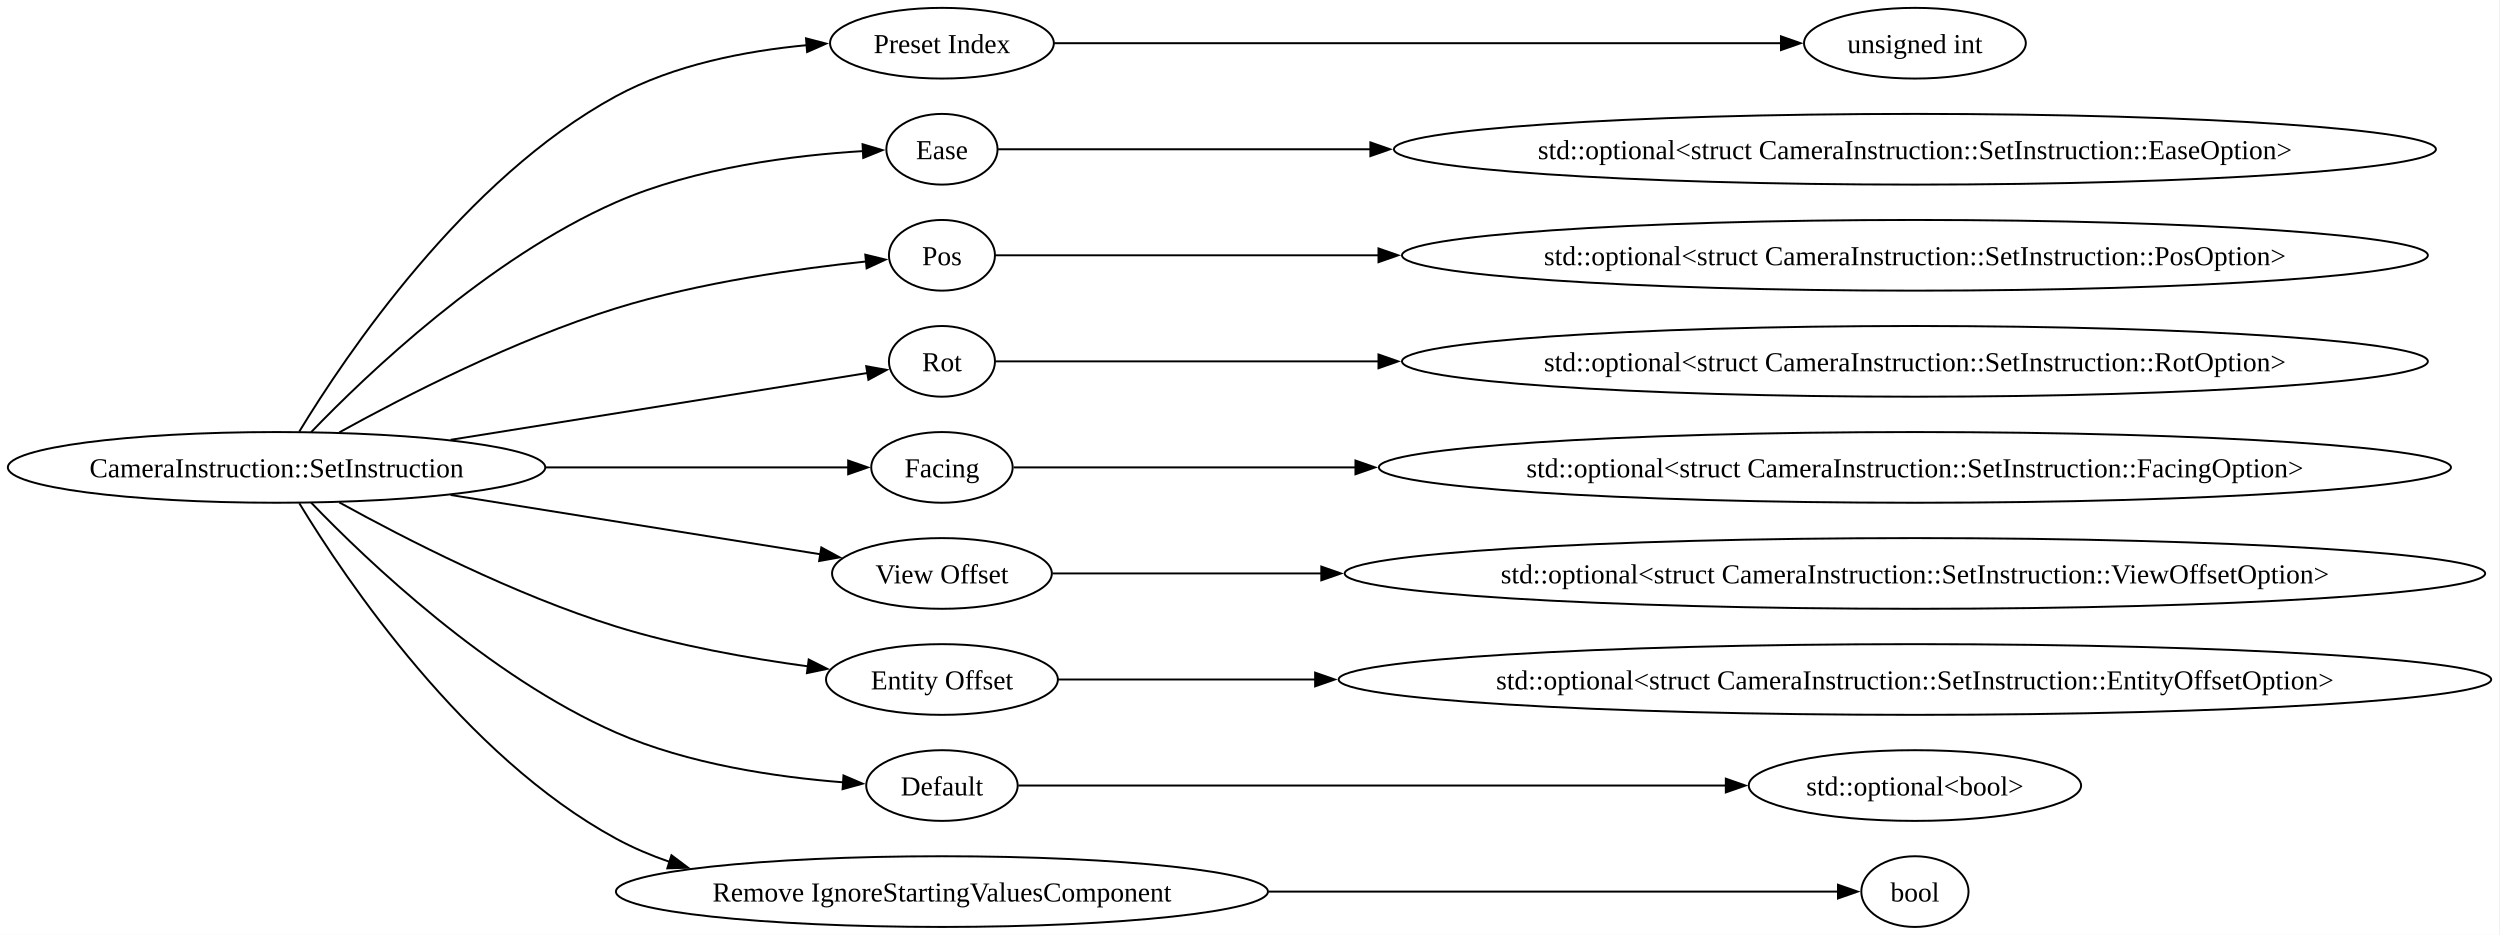
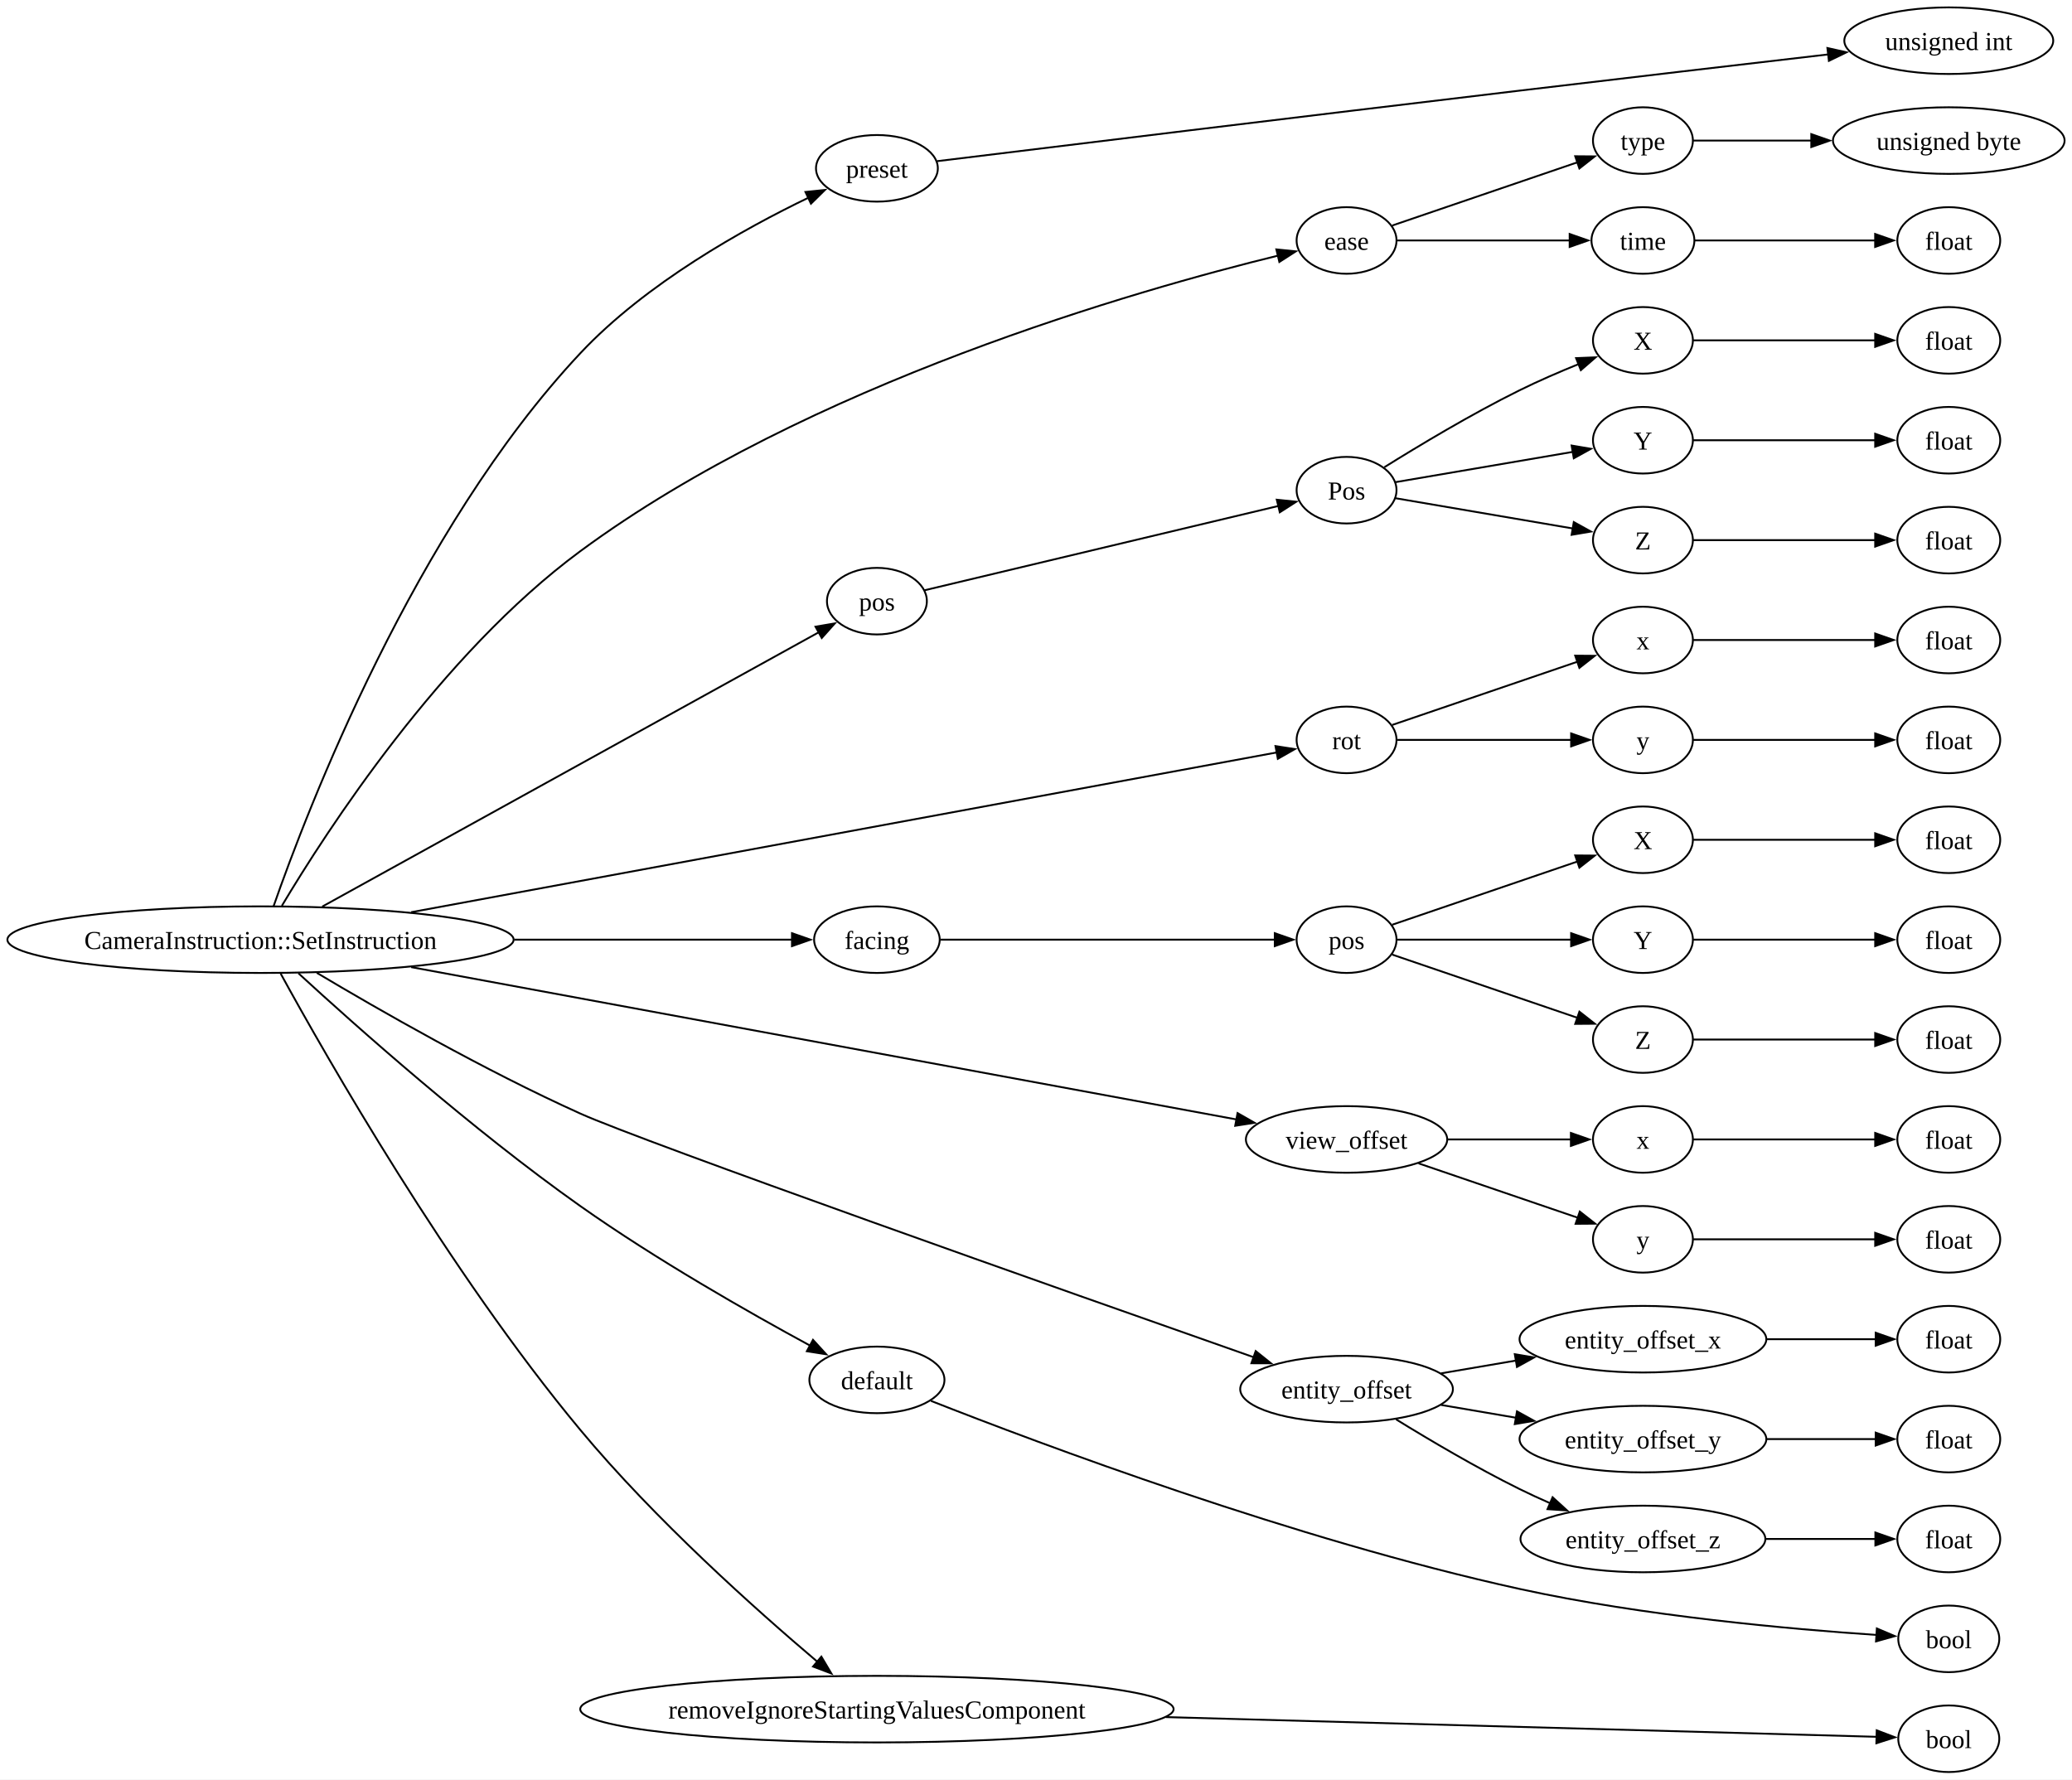
- <svg xmlns="http://www.w3.org/2000/svg" width="1273pt" height="476pt" viewBox="0.00 0.00 1273.00 476.00">
-   <g id="graph0" class="graph" transform="scale(1 1) rotate(0) translate(4 472)">
-     <polygon fill="white" stroke="none" points="-4,4 -4,-472 1268.51,-472 1268.51,4 -4,4" />
+ <svg xmlns="http://www.w3.org/2000/svg" width="1120pt" height="962pt" viewBox="0.00 0.00 1120.00 962.00">
+   <g id="graph0" class="graph" transform="scale(1 1) rotate(0) translate(4 958)">
+     <polygon fill="white" stroke="none" points="-4,4 -4,-958 1116,-958 1116,4 -4,4" />
    <g id="node1" class="node">
-       <ellipse fill="none" stroke="black" cx="136.82" cy="-234" rx="136.82" ry="18" />
-       <text xml:space="preserve" text-anchor="middle" x="136.82" y="-228.95" font-family="Times New Roman,serif" font-size="14.00">CameraInstruction::SetInstruction</text>
+       <ellipse fill="none" stroke="black" cx="136.82" cy="-450" rx="136.82" ry="18" />
+       <text xml:space="preserve" text-anchor="middle" x="136.82" y="-444.95" font-family="Times New Roman,serif" font-size="14.00">CameraInstruction::SetInstruction</text>
    </g>
    <g id="node2" class="node">
-       <ellipse fill="none" stroke="black" cx="475.64" cy="-450" rx="56.98" ry="18" />
-       <text xml:space="preserve" text-anchor="middle" x="475.64" y="-444.95" font-family="Times New Roman,serif" font-size="14.00">Preset Index</text>
+       <ellipse fill="none" stroke="black" cx="470.01" cy="-867" rx="32.93" ry="18" />
+       <text xml:space="preserve" text-anchor="middle" x="470.01" y="-861.95" font-family="Times New Roman,serif" font-size="14.00">preset</text>
    </g>
    <g id="edge1" class="edge">
-       <path fill="none" stroke="black" d="M148.4,-252.25C171.9,-290.95 232.49,-381.09 309.65,-423 339.18,-439.04 375.75,-446.09 406.95,-449.01" />
-       <polygon fill="black" stroke="black" points="406.42,-452.48 416.67,-449.79 406.98,-445.5 406.42,-452.48" />
+       <path fill="none" stroke="black" d="M143.89,-468.11C161.98,-519.96 219.91,-671.36 309.65,-767 345.19,-804.89 398.08,-834.29 433.05,-851.14" />
+       <polygon fill="black" stroke="black" points="431.38,-854.22 441.91,-855.31 434.36,-847.88 431.38,-854.22" />
    </g>
    <g id="node4" class="node">
-       <ellipse fill="none" stroke="black" cx="475.64" cy="-396" rx="28.32" ry="18" />
-       <text xml:space="preserve" text-anchor="middle" x="475.64" y="-390.95" font-family="Times New Roman,serif" font-size="14.00">Ease</text>
+       <ellipse fill="none" stroke="black" cx="723.87" cy="-828" rx="27" ry="18" />
+       <text xml:space="preserve" text-anchor="middle" x="723.87" y="-822.95" font-family="Times New Roman,serif" font-size="14.00">ease</text>
    </g>
    <g id="edge3" class="edge">
-       <path fill="none" stroke="black" d="M154.39,-251.91C182.95,-281.58 244.7,-340.46 309.65,-369 350.18,-386.81 400.98,-392.98 435.43,-395.06" />
-       <polygon fill="black" stroke="black" points="435.21,-398.56 445.37,-395.56 435.56,-391.57 435.21,-398.56" />
+       <path fill="none" stroke="black" d="M148.37,-468.32C172.23,-508.32 234.21,-604.35 309.65,-660 432.65,-750.74 611.61,-801.42 687.13,-819.88" />
+       <polygon fill="black" stroke="black" points="685.91,-823.18 696.45,-822.11 687.54,-816.38 685.91,-823.18" />
+     </g>
+     <g id="node9" class="node">
+       <ellipse fill="none" stroke="black" cx="470.01" cy="-633" rx="27" ry="18" />
+       <text xml:space="preserve" text-anchor="middle" x="470.01" y="-627.95" font-family="Times New Roman,serif" font-size="14.00">pos</text>
+     </g>
+     <g id="edge8" class="edge">
+       <path fill="none" stroke="black" d="M170.18,-467.88C234.19,-503.25 376.16,-581.69 438.57,-616.18" />
+       <polygon fill="black" stroke="black" points="436.81,-619.2 447.25,-620.98 440.19,-613.08 436.81,-619.2" />
+     </g>
+     <g id="node17" class="node">
+       <ellipse fill="none" stroke="black" cx="723.87" cy="-558" rx="27" ry="18" />
+       <text xml:space="preserve" text-anchor="middle" x="723.87" y="-552.95" font-family="Times New Roman,serif" font-size="14.00">rot</text>
+     </g>
+     <g id="edge16" class="edge">
+       <path fill="none" stroke="black" d="M218.25,-464.85C346.81,-488.58 593.54,-534.13 686.36,-551.26" />
+       <polygon fill="black" stroke="black" points="685.45,-554.65 695.92,-553.02 686.72,-547.77 685.45,-554.65" />
+     </g>
+     <g id="node22" class="node">
+       <ellipse fill="none" stroke="black" cx="470.01" cy="-450" rx="33.95" ry="18" />
+       <text xml:space="preserve" text-anchor="middle" x="470.01" y="-444.95" font-family="Times New Roman,serif" font-size="14.00">facing</text>
+     </g>
+     <g id="edge21" class="edge">
+       <path fill="none" stroke="black" d="M273.96,-450C327.64,-450 385.59,-450 424.25,-450" />
+       <polygon fill="black" stroke="black" points="424.09,-453.5 434.09,-450 424.09,-446.5 424.09,-453.5" />
+     </g>
+     <g id="node30" class="node">
+       <ellipse fill="none" stroke="black" cx="723.87" cy="-342" rx="54.42" ry="18" />
+       <text xml:space="preserve" text-anchor="middle" x="723.87" y="-336.95" font-family="Times New Roman,serif" font-size="14.00">view_offset</text>
+     </g>
+     <g id="edge29" class="edge">
+       <path fill="none" stroke="black" d="M218.25,-435.15C337.77,-413.09 559.44,-372.17 664.6,-352.76" />
+       <polygon fill="black" stroke="black" points="664.94,-356.25 674.14,-351 663.67,-349.37 664.94,-356.25" />
+     </g>
+     <g id="node35" class="node">
+       <ellipse fill="none" stroke="black" cx="723.87" cy="-207" rx="57.49" ry="18" />
+       <text xml:space="preserve" text-anchor="middle" x="723.87" y="-201.95" font-family="Times New Roman,serif" font-size="14.00">entity_offset</text>
+     </g>
+     <g id="edge34" class="edge">
+       <path fill="none" stroke="black" d="M167.22,-432.09C200.87,-412.02 258.03,-379.26 309.65,-356 344.03,-340.51 571.96,-260.01 673.83,-224.2" />
+       <polygon fill="black" stroke="black" points="674.75,-227.59 683.02,-220.97 672.43,-220.99 674.75,-227.59" />
+     </g>
+     <g id="node42" class="node">
+       <ellipse fill="none" stroke="black" cx="470.01" cy="-212" rx="36.51" ry="18" />
+       <text xml:space="preserve" text-anchor="middle" x="470.01" y="-206.95" font-family="Times New Roman,serif" font-size="14.00">default</text>
+     </g>
+     <g id="edge41" class="edge">
+       <path fill="none" stroke="black" d="M157.33,-431.81C188.33,-403.33 251.32,-347.22 309.65,-306 350.6,-277.06 400.86,-248.46 433.86,-230.55" />
+       <polygon fill="black" stroke="black" points="435.46,-233.66 442.6,-225.84 432.13,-227.5 435.46,-233.66" />
+     </g>
+     <g id="node44" class="node">
+       <ellipse fill="none" stroke="black" cx="470.01" cy="-34" rx="160.37" ry="18" />
+       <text xml:space="preserve" text-anchor="middle" x="470.01" y="-28.95" font-family="Times New Roman,serif" font-size="14.00">removeIgnoreStartingValuesComponent</text>
+     </g>
+     <g id="edge43" class="edge">
+       <path fill="none" stroke="black" d="M147.72,-431.63C172.13,-387.07 238.47,-270.58 309.65,-185 349.81,-136.71 404.29,-88.03 438.02,-59.46" />
+       <polygon fill="black" stroke="black" points="439.98,-62.39 445.39,-53.28 435.48,-57.03 439.98,-62.39" />
+     </g>
+     <g id="node3" class="node">
+       <ellipse fill="none" stroke="black" cx="1049.39" cy="-936" rx="56.47" ry="18" />
+       <text xml:space="preserve" text-anchor="middle" x="1049.39" y="-930.95" font-family="Times New Roman,serif" font-size="14.00">unsigned int</text>
+     </g>
+     <g id="edge2" class="edge">
+       <path fill="none" stroke="black" d="M502.53,-870.87C563.37,-878.33 701.28,-895.18 817.37,-909 873.74,-915.71 937.87,-923.19 984.23,-928.58" />
+       <polygon fill="black" stroke="black" points="983.78,-932.05 994.12,-929.72 984.59,-925.1 983.78,-932.05" />
+     </g>
+     <g id="node5" class="node">
+       <ellipse fill="none" stroke="black" cx="884.07" cy="-882" rx="27" ry="18" />
+       <text xml:space="preserve" text-anchor="middle" x="884.07" y="-876.95" font-family="Times New Roman,serif" font-size="14.00">type</text>
+     </g>
+     <g id="edge4" class="edge">
+       <path fill="none" stroke="black" d="M748.56,-836.08C775.2,-845.18 818.68,-860.02 848.98,-870.36" />
+       <polygon fill="black" stroke="black" points="847.46,-873.54 858.05,-873.46 849.72,-866.92 847.46,-873.54" />
+     </g>
+     <g id="node7" class="node">
+       <ellipse fill="none" stroke="black" cx="884.07" cy="-828" rx="27.81" ry="18" />
+       <text xml:space="preserve" text-anchor="middle" x="884.07" y="-822.95" font-family="Times New Roman,serif" font-size="14.00">time</text>
+     </g>
+     <g id="edge6" class="edge">
+       <path fill="none" stroke="black" d="M751.35,-828C776.86,-828 815.74,-828 844.65,-828" />
+       <polygon fill="black" stroke="black" points="844.46,-831.5 854.46,-828 844.46,-824.5 844.46,-831.5" />
    </g>
    <g id="node6" class="node">
-       <ellipse fill="none" stroke="black" cx="475.64" cy="-342" rx="27" ry="18" />
-       <text xml:space="preserve" text-anchor="middle" x="475.64" y="-336.95" font-family="Times New Roman,serif" font-size="14.00">Pos</text>
+       <ellipse fill="none" stroke="black" cx="1049.39" cy="-882" rx="62.61" ry="18" />
+       <text xml:space="preserve" text-anchor="middle" x="1049.39" y="-876.95" font-family="Times New Roman,serif" font-size="14.00">unsigned byte</text>
    </g>
    <g id="edge5" class="edge">
-       <path fill="none" stroke="black" d="M168.74,-251.81C202.35,-270.39 258.16,-299 309.65,-315 352.29,-328.26 403.28,-335.33 437.17,-338.87" />
-       <polygon fill="black" stroke="black" points="436.61,-342.33 446.9,-339.82 437.29,-335.36 436.61,-342.33" />
+       <path fill="none" stroke="black" d="M911.31,-882C928.67,-882 952.35,-882 975.14,-882" />
+       <polygon fill="black" stroke="black" points="975.07,-885.5 985.07,-882 975.07,-878.5 975.07,-885.5" />
    </g>
    <g id="node8" class="node">
-       <ellipse fill="none" stroke="black" cx="475.64" cy="-288" rx="27" ry="18" />
-       <text xml:space="preserve" text-anchor="middle" x="475.64" y="-282.95" font-family="Times New Roman,serif" font-size="14.00">Rot</text>
+       <ellipse fill="none" stroke="black" cx="1049.39" cy="-828" rx="27.81" ry="18" />
+       <text xml:space="preserve" text-anchor="middle" x="1049.39" y="-822.95" font-family="Times New Roman,serif" font-size="14.00">float</text>
    </g>
    <g id="edge7" class="edge">
-       <path fill="none" stroke="black" d="M225.44,-248.05C294.37,-259.1 386.97,-273.94 437.66,-282.07" />
-       <polygon fill="black" stroke="black" points="437.08,-285.52 447.51,-283.65 438.19,-278.61 437.08,-285.52" />
+       <path fill="none" stroke="black" d="M912.04,-828C938.67,-828 979.67,-828 1009.76,-828" />
+       <polygon fill="black" stroke="black" points="1009.59,-831.5 1019.59,-828 1009.59,-824.5 1009.59,-831.5" />
    </g>
    <g id="node10" class="node">
-       <ellipse fill="none" stroke="black" cx="475.64" cy="-234" rx="36" ry="18" />
-       <text xml:space="preserve" text-anchor="middle" x="475.64" y="-228.95" font-family="Times New Roman,serif" font-size="14.00">Facing</text>
+       <ellipse fill="none" stroke="black" cx="723.87" cy="-693" rx="27" ry="18" />
+       <text xml:space="preserve" text-anchor="middle" x="723.87" y="-687.95" font-family="Times New Roman,serif" font-size="14.00">Pos</text>
    </g>
    <g id="edge9" class="edge">
-       <path fill="none" stroke="black" d="M273.85,-234C328.57,-234 388.03,-234 427.93,-234" />
-       <polygon fill="black" stroke="black" points="427.89,-237.5 437.89,-234 427.89,-230.5 427.89,-237.5" />
+       <path fill="none" stroke="black" d="M495.62,-638.86C540.39,-649.53 635.29,-672.14 687.17,-684.5" />
+       <polygon fill="black" stroke="black" points="686.15,-687.85 696.69,-686.76 687.78,-681.04 686.15,-687.85" />
+     </g>
+     <g id="node11" class="node">
+       <ellipse fill="none" stroke="black" cx="884.07" cy="-774" rx="27" ry="18" />
+       <text xml:space="preserve" text-anchor="middle" x="884.07" y="-768.95" font-family="Times New Roman,serif" font-size="14.00">X</text>
+     </g>
+     <g id="edge10" class="edge">
+       <path fill="none" stroke="black" d="M744.28,-705.4C762.71,-716.9 791.36,-734.14 817.37,-747 827.62,-752.07 839.07,-757.01 849.51,-761.25" />
+       <polygon fill="black" stroke="black" points="847.93,-764.39 858.51,-764.83 850.51,-757.89 847.93,-764.39" />
+     </g>
+     <g id="node13" class="node">
+       <ellipse fill="none" stroke="black" cx="884.07" cy="-720" rx="27" ry="18" />
+       <text xml:space="preserve" text-anchor="middle" x="884.07" y="-714.95" font-family="Times New Roman,serif" font-size="14.00">Y</text>
+     </g>
+     <g id="edge12" class="edge">
+       <path fill="none" stroke="black" d="M750.29,-697.34C776.28,-701.77 816.89,-708.71 846.37,-713.74" />
+       <polygon fill="black" stroke="black" points="845.52,-717.14 855.96,-715.37 846.69,-710.24 845.52,-717.14" />
+     </g>
+     <g id="node15" class="node">
+       <ellipse fill="none" stroke="black" cx="884.07" cy="-666" rx="27" ry="18" />
+       <text xml:space="preserve" text-anchor="middle" x="884.07" y="-660.95" font-family="Times New Roman,serif" font-size="14.00">Z</text>
+     </g>
+     <g id="edge14" class="edge">
+       <path fill="none" stroke="black" d="M750.29,-688.66C776.28,-684.23 816.89,-677.29 846.37,-672.26" />
+       <polygon fill="black" stroke="black" points="846.69,-675.76 855.96,-670.63 845.52,-668.86 846.69,-675.76" />
    </g>
    <g id="node12" class="node">
-       <ellipse fill="none" stroke="black" cx="475.64" cy="-180" rx="55.96" ry="18" />
-       <text xml:space="preserve" text-anchor="middle" x="475.64" y="-174.95" font-family="Times New Roman,serif" font-size="14.00">View Offset</text>
+       <ellipse fill="none" stroke="black" cx="1049.39" cy="-774" rx="27.81" ry="18" />
+       <text xml:space="preserve" text-anchor="middle" x="1049.39" y="-768.95" font-family="Times New Roman,serif" font-size="14.00">float</text>
    </g>
    <g id="edge11" class="edge">
-       <path fill="none" stroke="black" d="M225.44,-219.95C284.64,-210.46 361.29,-198.17 413.87,-189.74" />
-       <polygon fill="black" stroke="black" points="414.22,-193.23 423.54,-188.19 413.11,-186.32 414.22,-193.23" />
+       <path fill="none" stroke="black" d="M911.31,-774C937.9,-774 979.33,-774 1009.68,-774" />
+       <polygon fill="black" stroke="black" points="1009.61,-777.5 1019.61,-774 1009.61,-770.5 1009.61,-777.5" />
    </g>
    <g id="node14" class="node">
-       <ellipse fill="none" stroke="black" cx="475.64" cy="-126" rx="59.03" ry="18" />
-       <text xml:space="preserve" text-anchor="middle" x="475.64" y="-120.95" font-family="Times New Roman,serif" font-size="14.00">Entity Offset</text>
+       <ellipse fill="none" stroke="black" cx="1049.39" cy="-720" rx="27.81" ry="18" />
+       <text xml:space="preserve" text-anchor="middle" x="1049.39" y="-714.95" font-family="Times New Roman,serif" font-size="14.00">float</text>
    </g>
    <g id="edge13" class="edge">
-       <path fill="none" stroke="black" d="M168.74,-216.19C202.35,-197.61 258.16,-169 309.65,-153 341.11,-143.22 377.1,-136.81 407.43,-132.69" />
-       <polygon fill="black" stroke="black" points="407.79,-136.18 417.25,-131.42 406.89,-129.24 407.79,-136.18" />
+       <path fill="none" stroke="black" d="M911.31,-720C937.9,-720 979.33,-720 1009.68,-720" />
+       <polygon fill="black" stroke="black" points="1009.61,-723.5 1019.61,-720 1009.61,-716.5 1009.61,-723.5" />
    </g>
    <g id="node16" class="node">
-       <ellipse fill="none" stroke="black" cx="475.64" cy="-72" rx="38.56" ry="18" />
-       <text xml:space="preserve" text-anchor="middle" x="475.64" y="-66.95" font-family="Times New Roman,serif" font-size="14.00">Default</text>
+       <ellipse fill="none" stroke="black" cx="1049.39" cy="-666" rx="27.81" ry="18" />
+       <text xml:space="preserve" text-anchor="middle" x="1049.39" y="-660.95" font-family="Times New Roman,serif" font-size="14.00">float</text>
    </g>
    <g id="edge15" class="edge">
-       <path fill="none" stroke="black" d="M154.39,-216.09C182.95,-186.42 244.7,-127.54 309.65,-99 346.37,-82.86 391.53,-76.28 425.32,-73.64" />
-       <polygon fill="black" stroke="black" points="425.51,-77.13 435.25,-72.96 425.04,-70.15 425.51,-77.13" />
+       <path fill="none" stroke="black" d="M911.31,-666C937.9,-666 979.33,-666 1009.68,-666" />
+       <polygon fill="black" stroke="black" points="1009.61,-669.5 1019.61,-666 1009.61,-662.5 1009.61,-669.5" />
    </g>
    <g id="node18" class="node">
-       <ellipse fill="none" stroke="black" cx="475.64" cy="-18" rx="166" ry="18" />
-       <text xml:space="preserve" text-anchor="middle" x="475.64" y="-12.95" font-family="Times New Roman,serif" font-size="14.00">Remove IgnoreStartingValuesComponent</text>
+       <ellipse fill="none" stroke="black" cx="884.07" cy="-612" rx="27" ry="18" />
+       <text xml:space="preserve" text-anchor="middle" x="884.07" y="-606.95" font-family="Times New Roman,serif" font-size="14.00">x</text>
    </g>
    <g id="edge17" class="edge">
-       <path fill="none" stroke="black" d="M148.4,-215.75C171.9,-177.05 232.49,-86.91 309.65,-45 318.26,-40.32 327.48,-36.4 336.99,-33.13" />
-       <polygon fill="black" stroke="black" points="337.91,-36.51 346.39,-30.16 335.8,-29.84 337.91,-36.51" />
-     </g>
-     <g id="node3" class="node">
-       <ellipse fill="none" stroke="black" cx="971.08" cy="-450" rx="56.47" ry="18" />
-       <text xml:space="preserve" text-anchor="middle" x="971.08" y="-444.95" font-family="Times New Roman,serif" font-size="14.00">unsigned int</text>
-     </g>
-     <g id="edge2" class="edge">
-       <path fill="none" stroke="black" d="M532.77,-450C624.25,-450 805.11,-450 903.14,-450" />
-       <polygon fill="black" stroke="black" points="902.87,-453.5 912.87,-450 902.87,-446.5 902.87,-453.5" />
-     </g>
-     <g id="node5" class="node">
-       <ellipse fill="none" stroke="black" cx="971.08" cy="-396" rx="265.29" ry="18" />
-       <text xml:space="preserve" text-anchor="middle" x="971.08" y="-390.95" font-family="Times New Roman,serif" font-size="14.00">std::optional&lt;struct CameraInstruction::SetInstruction::EaseOption&gt;</text>
-     </g>
-     <g id="edge4" class="edge">
-       <path fill="none" stroke="black" d="M504.23,-396C542.63,-396 616.26,-396 693.84,-396" />
-       <polygon fill="black" stroke="black" points="693.8,-399.5 703.8,-396 693.8,-392.5 693.8,-399.5" />
-     </g>
-     <g id="node7" class="node">
-       <ellipse fill="none" stroke="black" cx="971.08" cy="-342" rx="261.19" ry="18" />
-       <text xml:space="preserve" text-anchor="middle" x="971.08" y="-336.95" font-family="Times New Roman,serif" font-size="14.00">std::optional&lt;struct CameraInstruction::SetInstruction::PosOption&gt;</text>
-     </g>
-     <g id="edge6" class="edge">
-       <path fill="none" stroke="black" d="M502.82,-342C541.5,-342 618.02,-342 698.12,-342" />
-       <polygon fill="black" stroke="black" points="697.93,-345.5 707.93,-342 697.93,-338.5 697.93,-345.5" />
-     </g>
-     <g id="node9" class="node">
-       <ellipse fill="none" stroke="black" cx="971.08" cy="-288" rx="261.19" ry="18" />
-       <text xml:space="preserve" text-anchor="middle" x="971.08" y="-282.95" font-family="Times New Roman,serif" font-size="14.00">std::optional&lt;struct CameraInstruction::SetInstruction::RotOption&gt;</text>
-     </g>
-     <g id="edge8" class="edge">
-       <path fill="none" stroke="black" d="M502.82,-288C541.5,-288 618.02,-288 698.12,-288" />
-       <polygon fill="black" stroke="black" points="697.93,-291.5 707.93,-288 697.93,-284.5 697.93,-291.5" />
-     </g>
-     <g id="node11" class="node">
-       <ellipse fill="none" stroke="black" cx="971.08" cy="-234" rx="272.96" ry="18" />
-       <text xml:space="preserve" text-anchor="middle" x="971.08" y="-228.95" font-family="Times New Roman,serif" font-size="14.00">std::optional&lt;struct CameraInstruction::SetInstruction::FacingOption&gt;</text>
-     </g>
-     <g id="edge10" class="edge">
-       <path fill="none" stroke="black" d="M512.13,-234C550.83,-234 616.63,-234 686.47,-234" />
-       <polygon fill="black" stroke="black" points="686.2,-237.5 696.2,-234 686.2,-230.5 686.2,-237.5" />
-     </g>
-     <g id="node13" class="node">
-       <ellipse fill="none" stroke="black" cx="971.08" cy="-180" rx="290.37" ry="18" />
-       <text xml:space="preserve" text-anchor="middle" x="971.08" y="-174.95" font-family="Times New Roman,serif" font-size="14.00">std::optional&lt;struct CameraInstruction::SetInstruction::ViewOffsetOption&gt;</text>
-     </g>
-     <g id="edge12" class="edge">
-       <path fill="none" stroke="black" d="M531.81,-180C567.26,-180 616.42,-180 669.04,-180" />
-       <polygon fill="black" stroke="black" points="668.81,-183.5 678.81,-180 668.81,-176.5 668.81,-183.5" />
-     </g>
-     <g id="node15" class="node">
-       <ellipse fill="none" stroke="black" cx="971.08" cy="-126" rx="293.44" ry="18" />
-       <text xml:space="preserve" text-anchor="middle" x="971.08" y="-120.95" font-family="Times New Roman,serif" font-size="14.00">std::optional&lt;struct CameraInstruction::SetInstruction::EntityOffsetOption&gt;</text>
-     </g>
-     <g id="edge14" class="edge">
-       <path fill="none" stroke="black" d="M534.7,-126C569.16,-126 615.8,-126 665.78,-126" />
-       <polygon fill="black" stroke="black" points="665.66,-129.5 675.66,-126 665.66,-122.5 665.66,-129.5" />
-     </g>
-     <g id="node17" class="node">
-       <ellipse fill="none" stroke="black" cx="971.08" cy="-72" rx="84.62" ry="18" />
-       <text xml:space="preserve" text-anchor="middle" x="971.08" y="-66.95" font-family="Times New Roman,serif" font-size="14.00">std::optional&lt;bool&gt;</text>
-     </g>
-     <g id="edge16" class="edge">
-       <path fill="none" stroke="black" d="M514.54,-72C590.94,-72 765.45,-72 874.94,-72" />
-       <polygon fill="black" stroke="black" points="874.79,-75.5 884.79,-72 874.79,-68.5 874.79,-75.5" />
+       <path fill="none" stroke="black" d="M748.56,-566.08C775.2,-575.18 818.68,-590.02 848.98,-600.36" />
+       <polygon fill="black" stroke="black" points="847.46,-603.54 858.05,-603.46 849.72,-596.92 847.46,-603.54" />
+     </g>
+     <g id="node20" class="node">
+       <ellipse fill="none" stroke="black" cx="884.07" cy="-558" rx="27" ry="18" />
+       <text xml:space="preserve" text-anchor="middle" x="884.07" y="-552.95" font-family="Times New Roman,serif" font-size="14.00">y</text>
+     </g>
+     <g id="edge19" class="edge">
+       <path fill="none" stroke="black" d="M751.35,-558C777.1,-558 816.45,-558 845.44,-558" />
+       <polygon fill="black" stroke="black" points="845.26,-561.5 855.26,-558 845.26,-554.5 845.26,-561.5" />
    </g>
    <g id="node19" class="node">
-       <ellipse fill="none" stroke="black" cx="971.08" cy="-18" rx="27.3" ry="18" />
-       <text xml:space="preserve" text-anchor="middle" x="971.08" y="-12.95" font-family="Times New Roman,serif" font-size="14.00">bool</text>
+       <ellipse fill="none" stroke="black" cx="1049.39" cy="-612" rx="27.81" ry="18" />
+       <text xml:space="preserve" text-anchor="middle" x="1049.39" y="-606.95" font-family="Times New Roman,serif" font-size="14.00">float</text>
    </g>
    <g id="edge18" class="edge">
-       <path fill="none" stroke="black" d="M641.98,-18C745.43,-18 870.38,-18 931.96,-18" />
-       <polygon fill="black" stroke="black" points="931.9,-21.5 941.9,-18 931.9,-14.5 931.9,-21.5" />
+       <path fill="none" stroke="black" d="M911.31,-612C937.9,-612 979.33,-612 1009.68,-612" />
+       <polygon fill="black" stroke="black" points="1009.61,-615.5 1019.61,-612 1009.61,-608.5 1009.61,-615.5" />
+     </g>
+     <g id="node21" class="node">
+       <ellipse fill="none" stroke="black" cx="1049.39" cy="-558" rx="27.81" ry="18" />
+       <text xml:space="preserve" text-anchor="middle" x="1049.39" y="-552.95" font-family="Times New Roman,serif" font-size="14.00">float</text>
+     </g>
+     <g id="edge20" class="edge">
+       <path fill="none" stroke="black" d="M911.31,-558C937.9,-558 979.33,-558 1009.68,-558" />
+       <polygon fill="black" stroke="black" points="1009.61,-561.5 1019.61,-558 1009.61,-554.5 1009.61,-561.5" />
+     </g>
+     <g id="node23" class="node">
+       <ellipse fill="none" stroke="black" cx="723.87" cy="-450" rx="27" ry="18" />
+       <text xml:space="preserve" text-anchor="middle" x="723.87" y="-444.95" font-family="Times New Roman,serif" font-size="14.00">pos</text>
+     </g>
+     <g id="edge22" class="edge">
+       <path fill="none" stroke="black" d="M504.46,-450C551.31,-450 636.22,-450 685.23,-450" />
+       <polygon fill="black" stroke="black" points="685.07,-453.5 695.07,-450 685.07,-446.5 685.07,-453.5" />
+     </g>
+     <g id="node24" class="node">
+       <ellipse fill="none" stroke="black" cx="884.07" cy="-504" rx="27" ry="18" />
+       <text xml:space="preserve" text-anchor="middle" x="884.07" y="-498.95" font-family="Times New Roman,serif" font-size="14.00">X</text>
+     </g>
+     <g id="edge23" class="edge">
+       <path fill="none" stroke="black" d="M748.56,-458.08C775.2,-467.18 818.68,-482.02 848.98,-492.36" />
+       <polygon fill="black" stroke="black" points="847.46,-495.54 858.05,-495.46 849.72,-488.92 847.46,-495.54" />
+     </g>
+     <g id="node26" class="node">
+       <ellipse fill="none" stroke="black" cx="884.07" cy="-450" rx="27" ry="18" />
+       <text xml:space="preserve" text-anchor="middle" x="884.07" y="-444.95" font-family="Times New Roman,serif" font-size="14.00">Y</text>
+     </g>
+     <g id="edge25" class="edge">
+       <path fill="none" stroke="black" d="M751.35,-450C777.1,-450 816.45,-450 845.44,-450" />
+       <polygon fill="black" stroke="black" points="845.26,-453.5 855.26,-450 845.26,-446.5 845.26,-453.5" />
+     </g>
+     <g id="node28" class="node">
+       <ellipse fill="none" stroke="black" cx="884.07" cy="-396" rx="27" ry="18" />
+       <text xml:space="preserve" text-anchor="middle" x="884.07" y="-390.95" font-family="Times New Roman,serif" font-size="14.00">Z</text>
+     </g>
+     <g id="edge27" class="edge">
+       <path fill="none" stroke="black" d="M748.56,-441.92C775.2,-432.82 818.68,-417.98 848.98,-407.64" />
+       <polygon fill="black" stroke="black" points="849.72,-411.08 858.05,-404.54 847.46,-404.46 849.72,-411.08" />
+     </g>
+     <g id="node25" class="node">
+       <ellipse fill="none" stroke="black" cx="1049.39" cy="-504" rx="27.81" ry="18" />
+       <text xml:space="preserve" text-anchor="middle" x="1049.39" y="-498.95" font-family="Times New Roman,serif" font-size="14.00">float</text>
+     </g>
+     <g id="edge24" class="edge">
+       <path fill="none" stroke="black" d="M911.31,-504C937.9,-504 979.33,-504 1009.68,-504" />
+       <polygon fill="black" stroke="black" points="1009.61,-507.5 1019.61,-504 1009.61,-500.5 1009.61,-507.5" />
+     </g>
+     <g id="node27" class="node">
+       <ellipse fill="none" stroke="black" cx="1049.39" cy="-450" rx="27.81" ry="18" />
+       <text xml:space="preserve" text-anchor="middle" x="1049.39" y="-444.95" font-family="Times New Roman,serif" font-size="14.00">float</text>
+     </g>
+     <g id="edge26" class="edge">
+       <path fill="none" stroke="black" d="M911.31,-450C937.9,-450 979.33,-450 1009.68,-450" />
+       <polygon fill="black" stroke="black" points="1009.61,-453.5 1019.61,-450 1009.61,-446.5 1009.61,-453.5" />
+     </g>
+     <g id="node29" class="node">
+       <ellipse fill="none" stroke="black" cx="1049.39" cy="-396" rx="27.81" ry="18" />
+       <text xml:space="preserve" text-anchor="middle" x="1049.39" y="-390.95" font-family="Times New Roman,serif" font-size="14.00">float</text>
+     </g>
+     <g id="edge28" class="edge">
+       <path fill="none" stroke="black" d="M911.31,-396C937.9,-396 979.33,-396 1009.68,-396" />
+       <polygon fill="black" stroke="black" points="1009.61,-399.5 1019.61,-396 1009.61,-392.5 1009.61,-399.5" />
+     </g>
+     <g id="node31" class="node">
+       <ellipse fill="none" stroke="black" cx="884.07" cy="-342" rx="27" ry="18" />
+       <text xml:space="preserve" text-anchor="middle" x="884.07" y="-336.95" font-family="Times New Roman,serif" font-size="14.00">x</text>
+     </g>
+     <g id="edge30" class="edge">
+       <path fill="none" stroke="black" d="M778.43,-342C800.36,-342 825.22,-342 845.2,-342" />
+       <polygon fill="black" stroke="black" points="845.13,-345.5 855.13,-342 845.13,-338.5 845.13,-345.5" />
+     </g>
+     <g id="node33" class="node">
+       <ellipse fill="none" stroke="black" cx="884.07" cy="-288" rx="27" ry="18" />
+       <text xml:space="preserve" text-anchor="middle" x="884.07" y="-282.95" font-family="Times New Roman,serif" font-size="14.00">y</text>
+     </g>
+     <g id="edge32" class="edge">
+       <path fill="none" stroke="black" d="M762.77,-329.07C789.04,-320.1 823.74,-308.25 849.11,-299.59" />
+       <polygon fill="black" stroke="black" points="849.94,-303.01 858.28,-296.46 847.68,-296.38 849.94,-303.01" />
+     </g>
+     <g id="node32" class="node">
+       <ellipse fill="none" stroke="black" cx="1049.39" cy="-342" rx="27.81" ry="18" />
+       <text xml:space="preserve" text-anchor="middle" x="1049.39" y="-336.95" font-family="Times New Roman,serif" font-size="14.00">float</text>
+     </g>
+     <g id="edge31" class="edge">
+       <path fill="none" stroke="black" d="M911.31,-342C937.9,-342 979.33,-342 1009.68,-342" />
+       <polygon fill="black" stroke="black" points="1009.61,-345.5 1019.61,-342 1009.61,-338.5 1009.61,-345.5" />
+     </g>
+     <g id="node34" class="node">
+       <ellipse fill="none" stroke="black" cx="1049.39" cy="-288" rx="27.81" ry="18" />
+       <text xml:space="preserve" text-anchor="middle" x="1049.39" y="-282.95" font-family="Times New Roman,serif" font-size="14.00">float</text>
+     </g>
+     <g id="edge33" class="edge">
+       <path fill="none" stroke="black" d="M911.31,-288C937.9,-288 979.33,-288 1009.68,-288" />
+       <polygon fill="black" stroke="black" points="1009.61,-291.5 1019.61,-288 1009.61,-284.5 1009.61,-291.5" />
+     </g>
+     <g id="node36" class="node">
+       <ellipse fill="none" stroke="black" cx="884.07" cy="-234" rx="66.71" ry="18" />
+       <text xml:space="preserve" text-anchor="middle" x="884.07" y="-228.95" font-family="Times New Roman,serif" font-size="14.00">entity_offset_x</text>
+     </g>
+     <g id="edge35" class="edge">
+       <path fill="none" stroke="black" d="M774.93,-215.54C787.8,-217.74 801.86,-220.14 815.46,-222.46" />
+       <polygon fill="black" stroke="black" points="814.8,-225.9 825.25,-224.13 815.98,-219 814.8,-225.9" />
+     </g>
+     <g id="node38" class="node">
+       <ellipse fill="none" stroke="black" cx="884.07" cy="-180" rx="66.71" ry="18" />
+       <text xml:space="preserve" text-anchor="middle" x="884.07" y="-174.95" font-family="Times New Roman,serif" font-size="14.00">entity_offset_y</text>
+     </g>
+     <g id="edge37" class="edge">
+       <path fill="none" stroke="black" d="M774.93,-198.46C787.8,-196.26 801.86,-193.86 815.46,-191.54" />
+       <polygon fill="black" stroke="black" points="815.98,-195 825.25,-189.87 814.8,-188.1 815.98,-195" />
+     </g>
+     <g id="node40" class="node">
+       <ellipse fill="none" stroke="black" cx="884.07" cy="-126" rx="66.19" ry="18" />
+       <text xml:space="preserve" text-anchor="middle" x="884.07" y="-120.95" font-family="Times New Roman,serif" font-size="14.00">entity_offset_z</text>
+     </g>
+     <g id="edge39" class="edge">
+       <path fill="none" stroke="black" d="M750.65,-190.65C768.92,-179.39 794.2,-164.45 817.37,-153 822.76,-150.34 828.48,-147.71 834.2,-145.2" />
+       <polygon fill="black" stroke="black" points="835.24,-148.56 843.06,-141.42 832.49,-142.12 835.24,-148.56" />
+     </g>
+     <g id="node37" class="node">
+       <ellipse fill="none" stroke="black" cx="1049.39" cy="-234" rx="27.81" ry="18" />
+       <text xml:space="preserve" text-anchor="middle" x="1049.39" y="-228.95" font-family="Times New Roman,serif" font-size="14.00">float</text>
+     </g>
+     <g id="edge36" class="edge">
+       <path fill="none" stroke="black" d="M951.03,-234C971.02,-234 992.33,-234 1009.89,-234" />
+       <polygon fill="black" stroke="black" points="1009.88,-237.5 1019.88,-234 1009.88,-230.5 1009.88,-237.5" />
+     </g>
+     <g id="node39" class="node">
+       <ellipse fill="none" stroke="black" cx="1049.39" cy="-180" rx="27.81" ry="18" />
+       <text xml:space="preserve" text-anchor="middle" x="1049.39" y="-174.95" font-family="Times New Roman,serif" font-size="14.00">float</text>
+     </g>
+     <g id="edge38" class="edge">
+       <path fill="none" stroke="black" d="M951.03,-180C971.02,-180 992.33,-180 1009.89,-180" />
+       <polygon fill="black" stroke="black" points="1009.88,-183.5 1019.88,-180 1009.88,-176.5 1009.88,-183.5" />
+     </g>
+     <g id="node41" class="node">
+       <ellipse fill="none" stroke="black" cx="1049.39" cy="-126" rx="27.81" ry="18" />
+       <text xml:space="preserve" text-anchor="middle" x="1049.39" y="-120.95" font-family="Times New Roman,serif" font-size="14.00">float</text>
+     </g>
+     <g id="edge40" class="edge">
+       <path fill="none" stroke="black" d="M950.56,-126C970.7,-126 992.21,-126 1009.91,-126" />
+       <polygon fill="black" stroke="black" points="1009.71,-129.5 1019.71,-126 1009.71,-122.5 1009.71,-129.5" />
+     </g>
+     <g id="node43" class="node">
+       <ellipse fill="none" stroke="black" cx="1049.39" cy="-72" rx="27.3" ry="18" />
+       <text xml:space="preserve" text-anchor="middle" x="1049.39" y="-66.95" font-family="Times New Roman,serif" font-size="14.00">bool</text>
+     </g>
+     <g id="edge42" class="edge">
+       <path fill="none" stroke="black" d="M499.22,-200.66C557.58,-177.68 696.27,-125.55 817.37,-99 884.49,-84.28 964.47,-77.2 1010.54,-74.11" />
+       <polygon fill="black" stroke="black" points="1010.51,-77.62 1020.26,-73.48 1010.06,-70.63 1010.51,-77.62" />
+     </g>
+     <g id="node45" class="node">
+       <ellipse fill="none" stroke="black" cx="1049.39" cy="-18" rx="27.3" ry="18" />
+       <text xml:space="preserve" text-anchor="middle" x="1049.39" y="-12.95" font-family="Times New Roman,serif" font-size="14.00">bool</text>
+     </g>
+     <g id="edge44" class="edge">
+       <path fill="none" stroke="black" d="M626.12,-29.7C756.59,-26.09 933.75,-21.18 1010.43,-19.05" />
+       <polygon fill="black" stroke="black" points="1010.44,-22.55 1020.34,-18.78 1010.25,-15.56 1010.44,-22.55" />
    </g>
  </g>
</svg>
